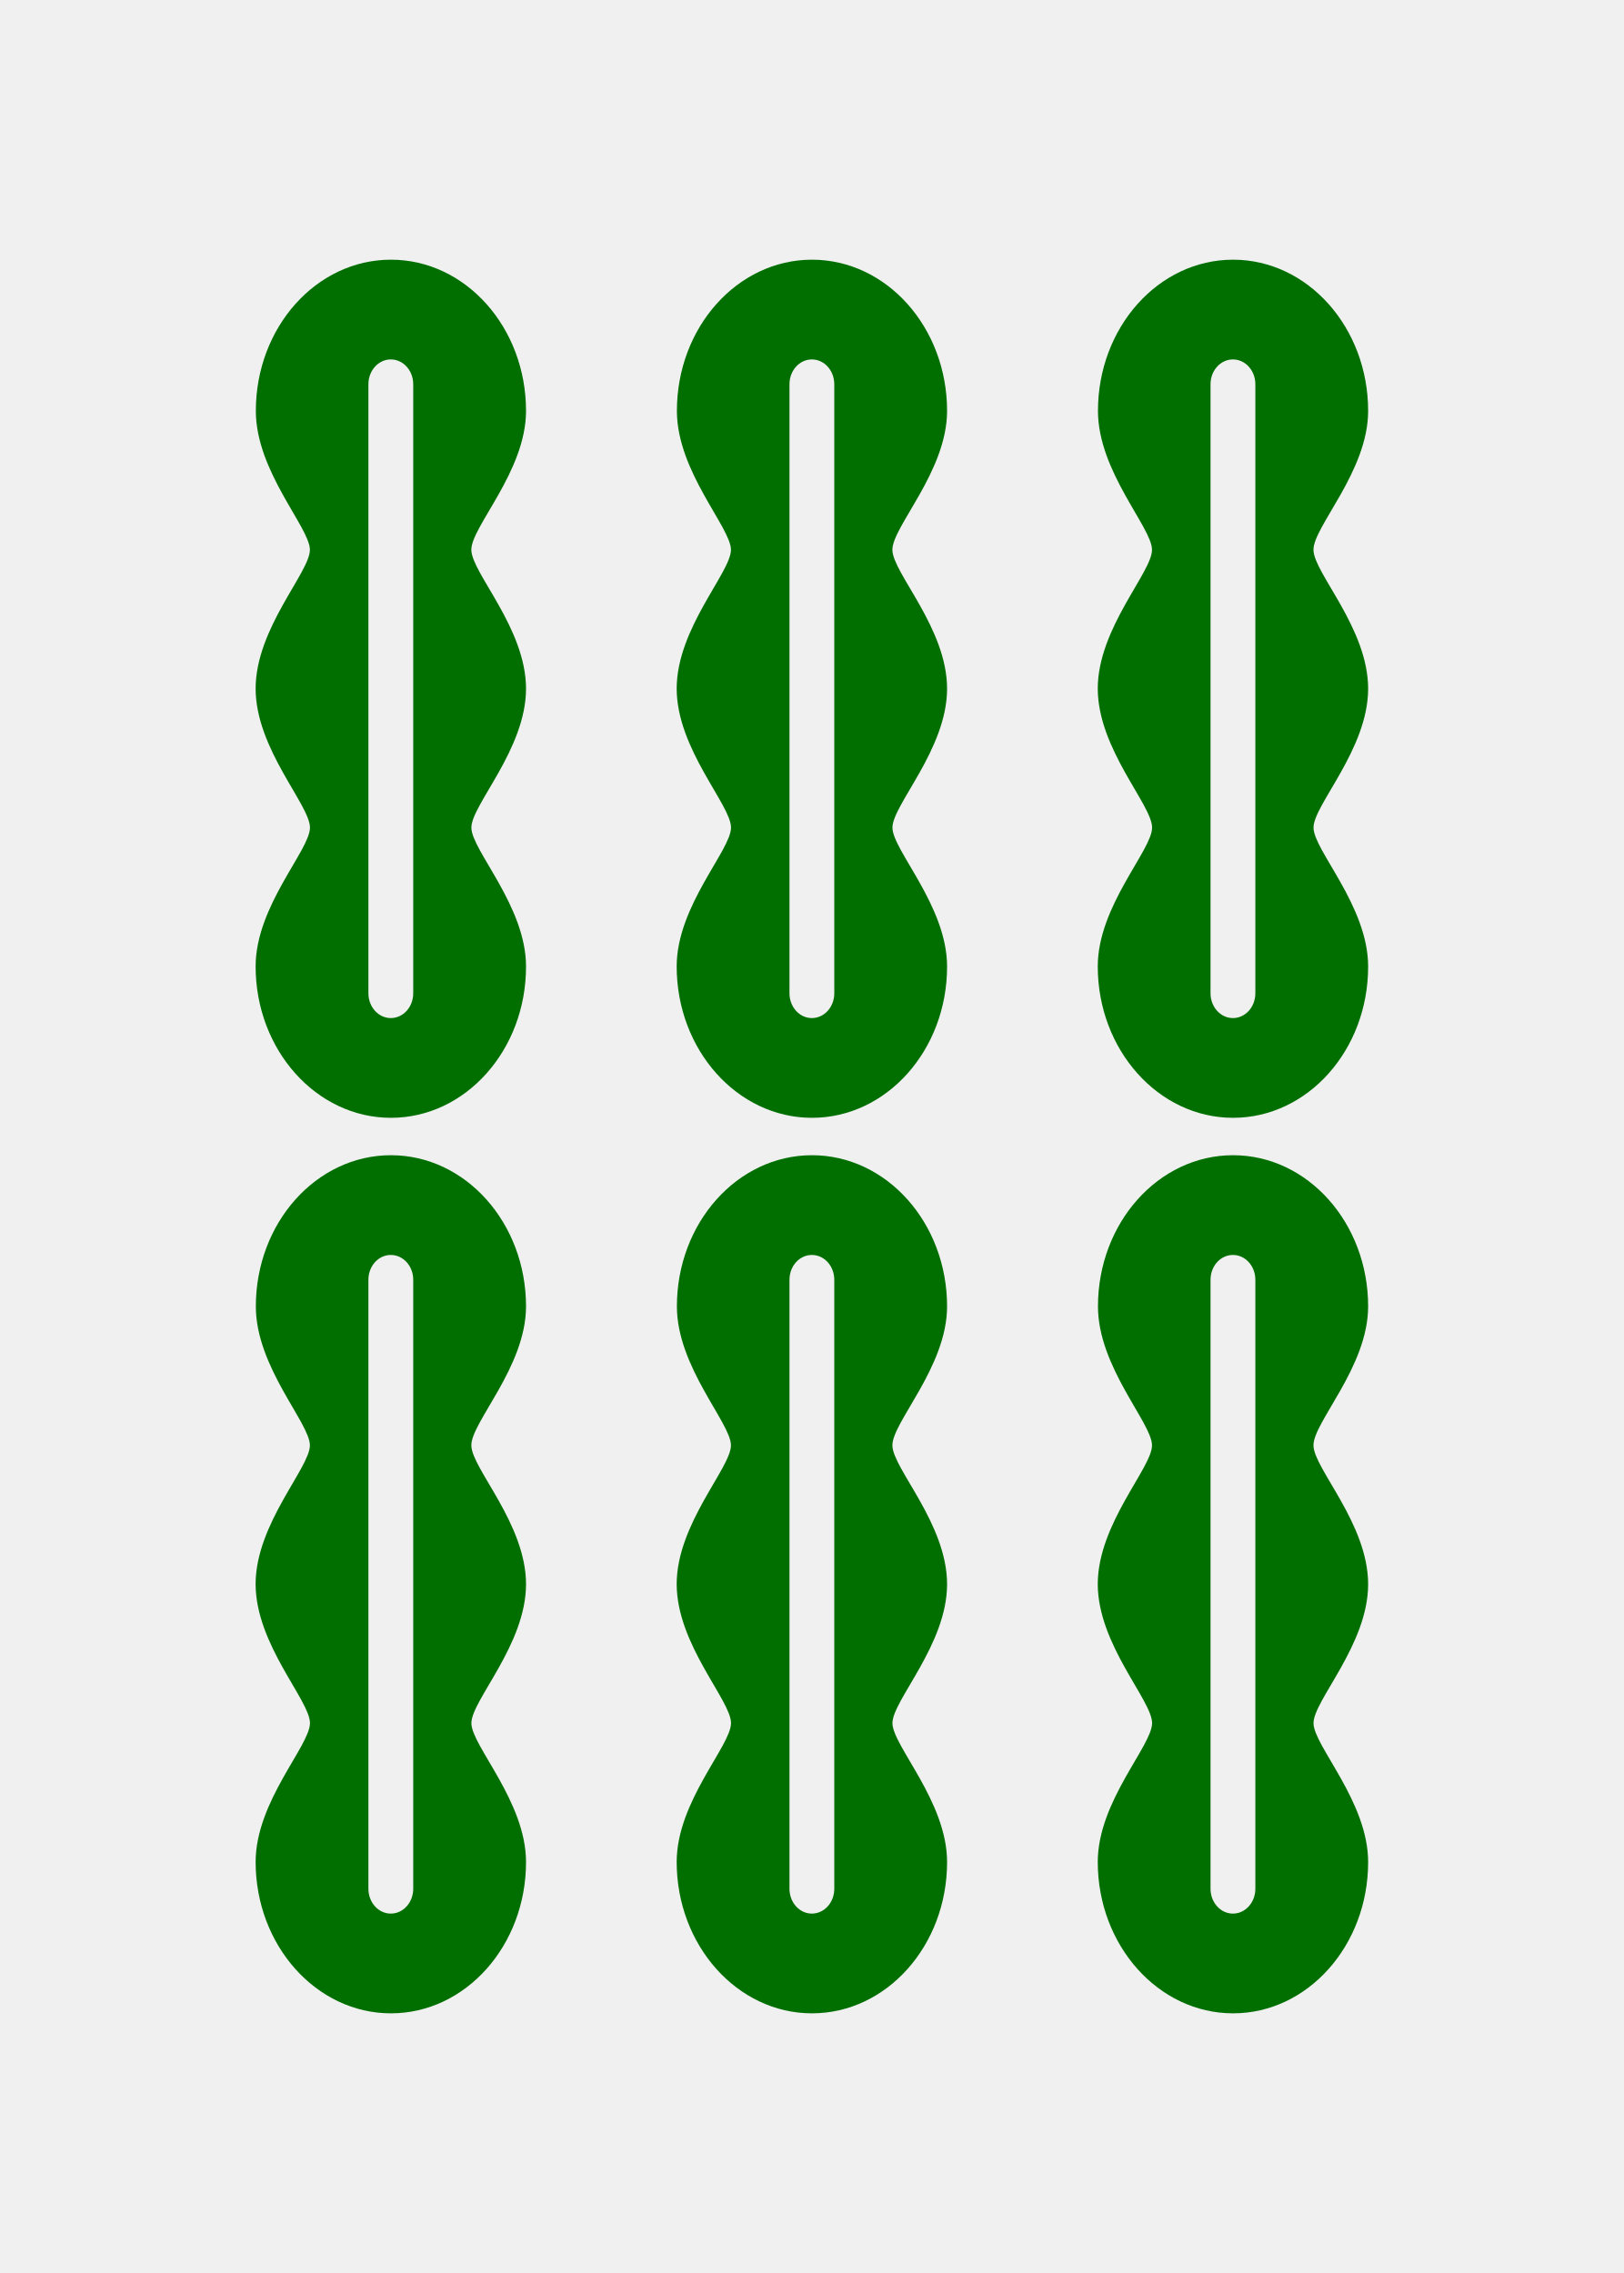
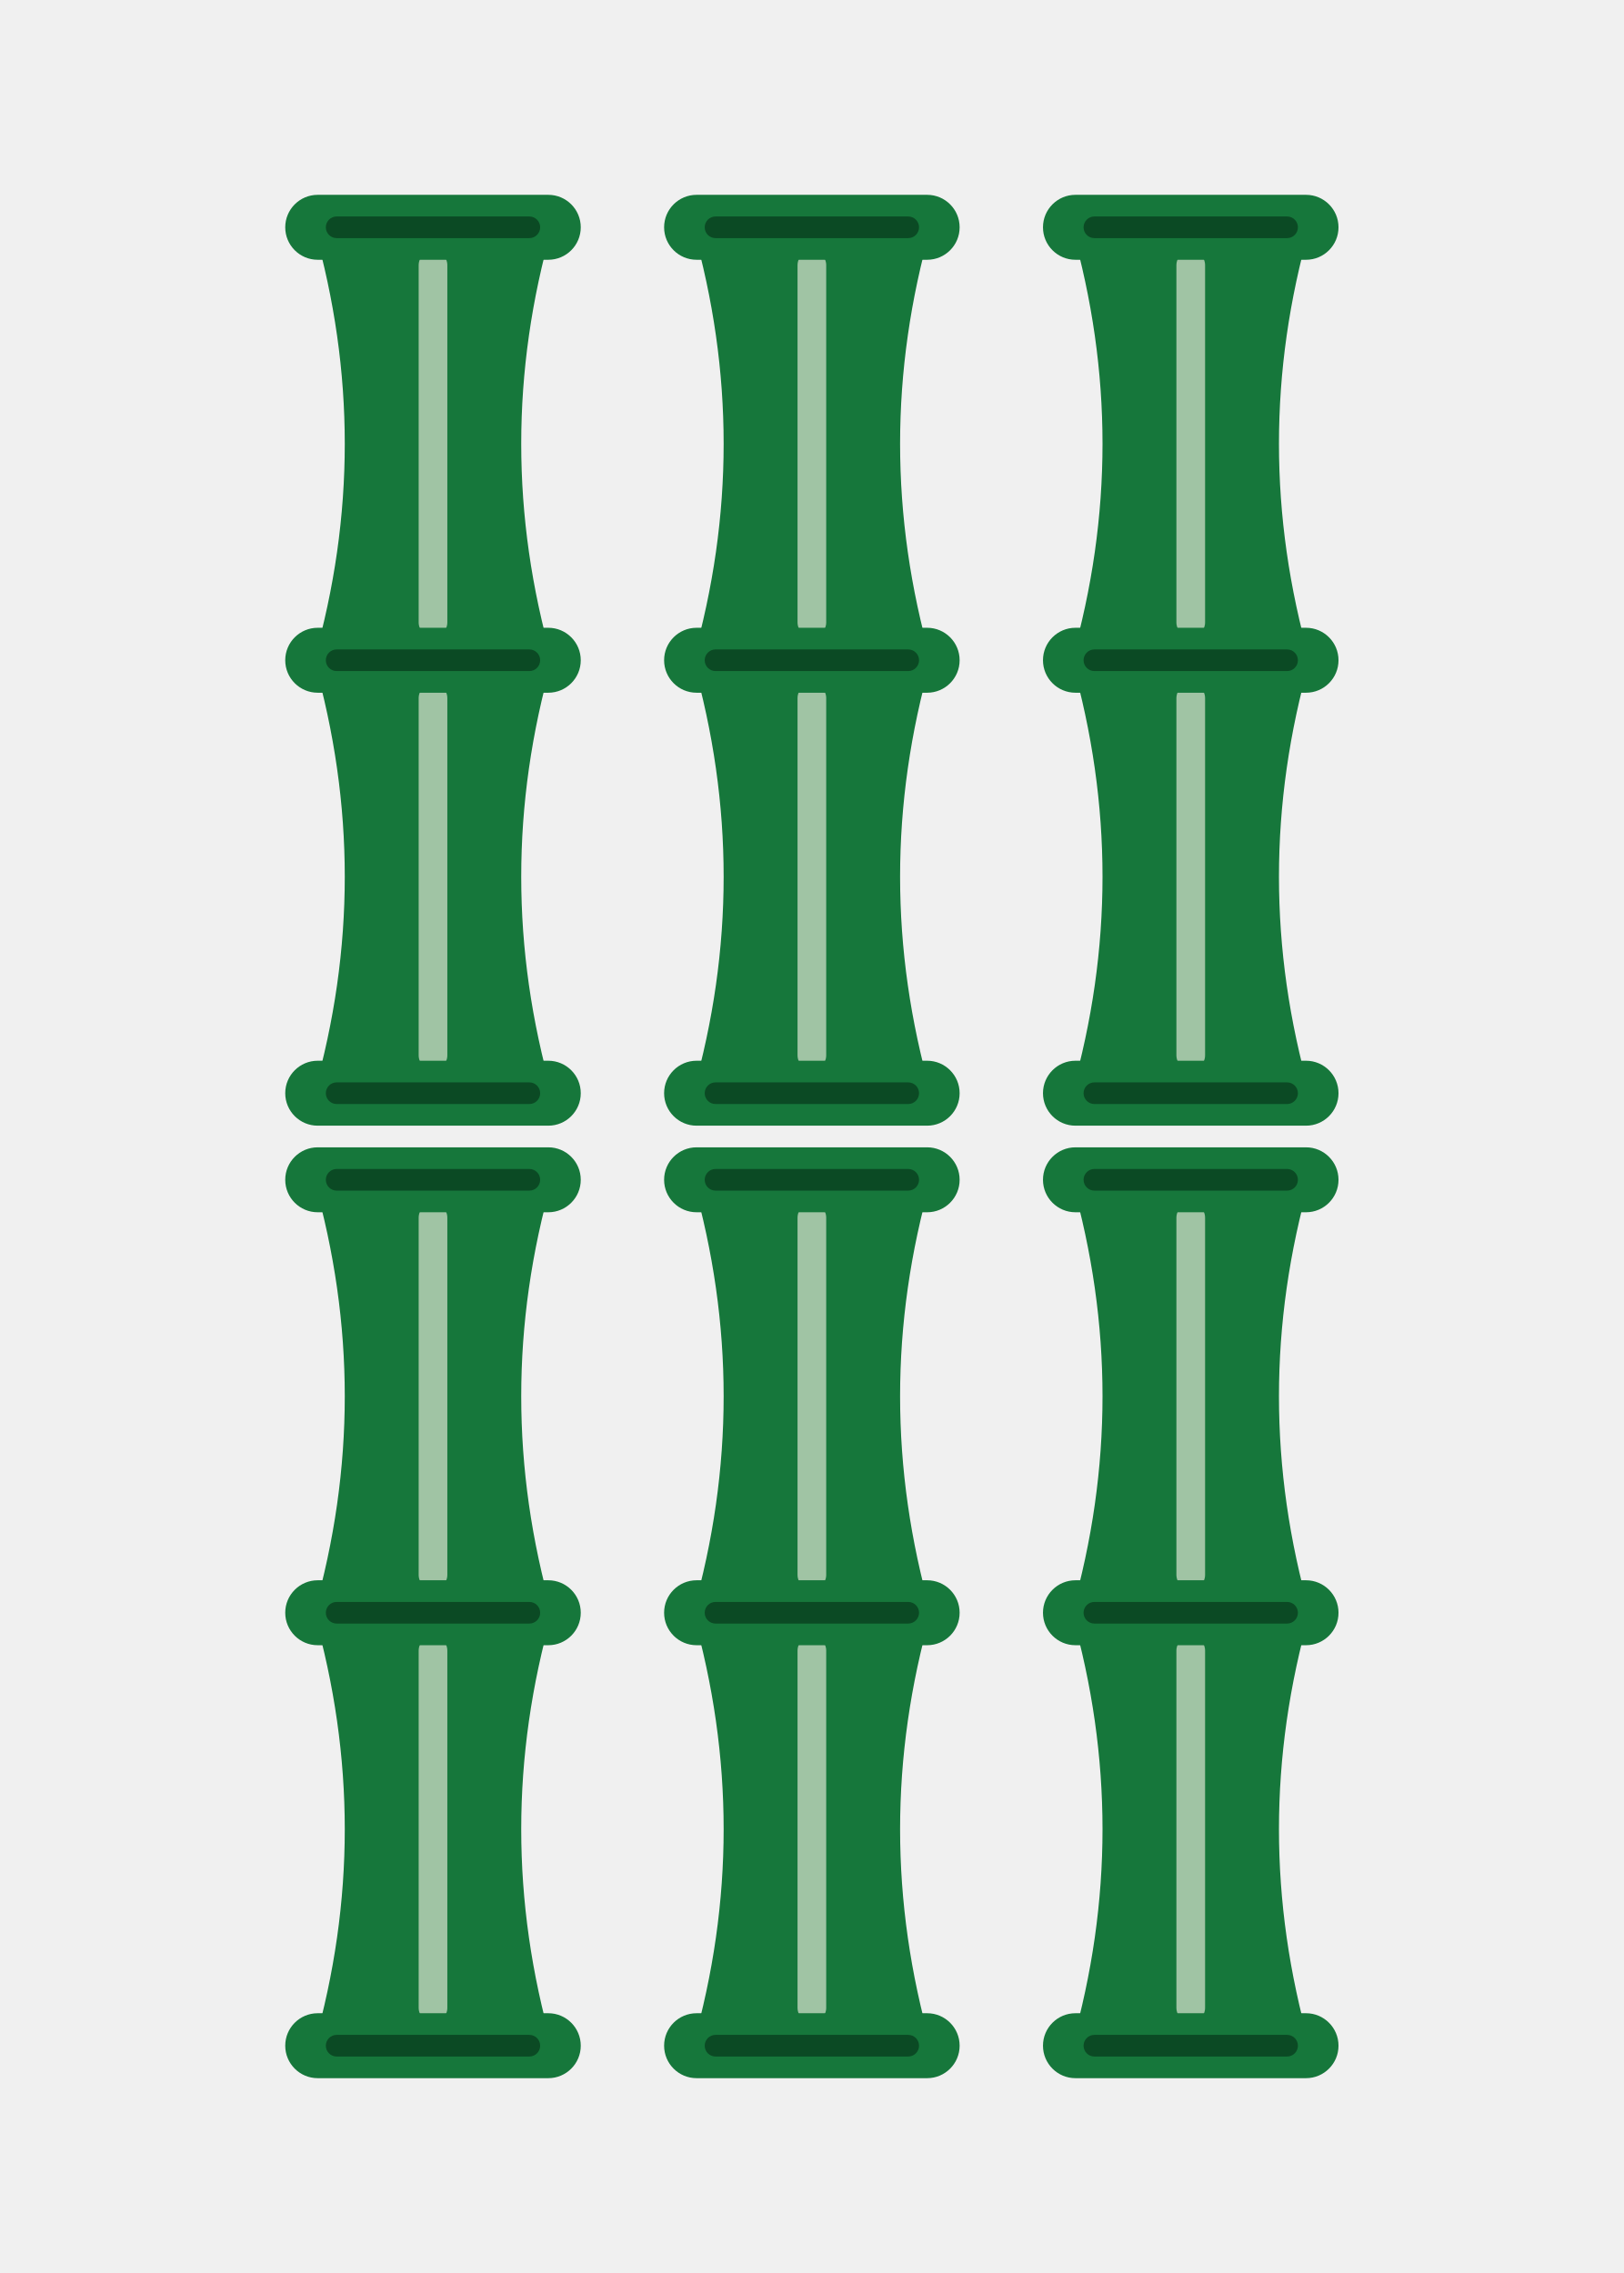
- <svg xmlns="http://www.w3.org/2000/svg" width="100%" height="100%" viewBox="0 0 300 420" fill="none">
-   <defs>
-     <clipPath id="clip-31">
-       <path fill="#fff" transform="translate(47.225 47.982)" d="M0 0h205.55v324.036H0z" />
-     </clipPath>
-   </defs>
-   <g clip-path="url(#clip-31)">
-     <path d="M72.228 47.985c-13.788 0-24.96 12.517-24.96 27.957.017 11.176 9.934 21.49 9.989 25.622.043 4.137-10.01 14.494-10.028 25.67.017 11.184 10.05 21.502 10.04 25.69-.008 4.184-10.023 14.459-10.04 25.635 0 15.441 11.215 27.987 25 27.987 13.784 0 24.96-12.516 24.96-27.953-.004-11.176-10.088-21.489-10.096-25.669-.009-4.175 10.079-14.493 10.096-25.656-.004-11.176-10.04-21.388-10.105-25.648-.064-4.256 10.088-14.514 10.105-25.678 0-15.44-11.176-27.957-24.96-27.957zm77.793 0c-13.784 0-24.96 12.517-24.96 27.957.017 11.176 9.938 21.49 9.989 25.622.047 4.137-10.011 14.494-10.028 25.67.017 11.184 10.049 21.502 10.041 25.69-.009 4.184-10.024 14.459-10.041 25.635 0 15.441 11.215 27.987 24.999 27.987 13.789 0 24.961-12.516 24.961-27.953-.004-11.176-10.083-21.489-10.096-25.669-.009-4.175 10.079-14.493 10.096-25.656 0-11.176-10.041-21.388-10.105-25.648-.064-4.256 10.088-14.514 10.105-25.678 0-15.44-11.176-27.957-24.961-27.957zm77.798 0c-13.789 0-24.961 12.517-24.961 27.957.017 11.176 9.934 21.49 9.985 25.622.051 4.137-10.006 14.494-10.023 25.67.017 11.184 10.049 21.502 10.04 25.69-.008 4.184-10.023 14.459-10.04 25.635 0 15.441 11.214 27.987 24.999 27.987 13.784 0 24.96-12.516 24.956-27.953 0-11.176-10.083-21.489-10.092-25.669-.008-4.175 10.079-14.493 10.092-25.656 0-11.176-10.036-21.388-10.101-25.648-.068-4.256 10.088-14.514 10.101-25.678 0-15.44-11.172-27.957-24.956-27.957zM72.207 66.414c2.292 0 4.14 2.05 4.14 4.59v112.529c0 2.54-1.848 4.584-4.14 4.584s-4.14-2.049-4.14-4.589V71.003c0-2.54 1.848-4.59 4.14-4.59zm77.793 0c2.297 0 4.141 2.05 4.141 4.59v112.529c0 2.54-1.844 4.584-4.141 4.584-2.292 0-4.137-2.049-4.137-4.589V71.003c0-2.54 1.845-4.59 4.141-4.59H150zm77.797 0c2.293 0 4.141 2.05 4.141 4.59v112.529c0 2.54-1.848 4.584-4.141 4.584-2.296 0-4.141-2.049-4.141-4.589V71.003c0-2.54 1.845-4.59 4.141-4.59zM72.228 213.458c-13.788 0-24.96 12.516-24.96 27.953.017 11.18 9.934 21.49 9.989 25.626.043 4.133-10.01 14.489-10.032 25.67.021 11.18 10.053 21.498 10.045 25.686-.009 4.188-10.024 14.459-10.04 25.639 0 15.441 11.214 27.987 24.998 27.987 13.785 0 24.96-12.516 24.96-27.957-.004-11.172-10.087-21.49-10.095-25.665-.009-4.179 10.079-14.497 10.096-25.656-.004-11.176-10.04-21.388-10.105-25.648-.064-4.261 10.088-14.519 10.105-25.682 0-15.437-11.176-27.953-24.96-27.953zm77.793 0c-13.784 0-24.96 12.516-24.96 27.953.017 11.18 9.938 21.49 9.989 25.626.047 4.133-10.011 14.489-10.028 25.67.017 11.18 10.049 21.498 10.041 25.686-.009 4.188-10.024 14.459-10.041 25.639 0 15.441 11.215 27.987 24.999 27.987 13.789 0 24.961-12.516 24.961-27.957-.004-11.172-10.083-21.49-10.096-25.665-.009-4.179 10.079-14.497 10.096-25.656 0-11.176-10.041-21.388-10.105-25.648-.064-4.261 10.088-14.519 10.105-25.682 0-15.437-11.176-27.953-24.961-27.953zm77.798 0c-13.789 0-24.961 12.516-24.961 27.953.017 11.18 9.934 21.49 9.985 25.626.051 4.133-10.006 14.489-10.023 25.67.017 11.18 10.049 21.498 10.04 25.686-.008 4.188-10.023 14.459-10.04 25.639 0 15.441 11.214 27.987 24.999 27.987 13.784 0 24.96-12.516 24.956-27.957 0-11.172-10.083-21.49-10.092-25.665-.008-4.179 10.079-14.497 10.092-25.656 0-11.176-10.036-21.388-10.101-25.648-.068-4.261 10.088-14.519 10.101-25.682 0-15.437-11.172-27.953-24.956-27.953zM72.207 231.887c2.292 0 4.14 2.049 4.14 4.589v112.525c0 2.54-1.848 4.589-4.14 4.589s-4.14-2.049-4.14-4.589V236.472c0-2.54 1.848-4.585 4.14-4.585zm77.793 0c2.297 0 4.141 2.049 4.141 4.589v112.525c0 2.54-1.844 4.589-4.141 4.589-2.292 0-4.137-2.049-4.137-4.589V236.472c0-2.54 1.845-4.585 4.141-4.585H150zm77.797 0c2.293 0 4.141 2.049 4.141 4.589v112.525c0 2.54-1.848 4.589-4.141 4.589-2.296 0-4.141-2.049-4.141-4.589V236.472c0-2.54 1.845-4.585 4.141-4.585z" fill="#006F00" />
-   </g>
+ <svg xmlns="http://www.w3.org/2000/svg" viewBox="0 0 300 420">
+   <path d="M58 42Q69.4 82 58 122L102 122Q90.6 82 102 42Z" fill="#16773b" />
+   <path d="M80 49L80 115" stroke="#fbf6e9" stroke-width="5.3" stroke-linecap="round" opacity="0.6" />
+   <path d="M58 122Q69.4 162 58 202L102 202Q90.6 162 102 122Z" fill="#16773b" />
+   <path d="M80 129L80 195" stroke="#fbf6e9" stroke-width="5.3" stroke-linecap="round" opacity="0.6" />
+   <rect x="52.7" y="36" width="54.6" height="12" rx="6" fill="#16773b" />
+   <rect x="60.2" y="40" width="39.6" height="4" rx="2" fill="#0b4a24" />
+   <rect x="52.7" y="116" width="54.6" height="12" rx="6" fill="#16773b" />
+   <rect x="60.2" y="120" width="39.6" height="4" rx="2" fill="#0b4a24" />
+   <rect x="52.7" y="196" width="54.6" height="12" rx="6" fill="#16773b" />
+   <rect x="60.2" y="200" width="39.6" height="4" rx="2" fill="#0b4a24" />
+   <path d="M128 42Q139.4 82 128 122L172 122Q160.6 82 172 42Z" fill="#16773b" />
+   <path d="M150 49L150 115" stroke="#fbf6e9" stroke-width="5.3" stroke-linecap="round" opacity="0.6" />
+   <path d="M128 122Q139.4 162 128 202L172 202Q160.6 162 172 122Z" fill="#16773b" />
+   <path d="M150 129L150 195" stroke="#fbf6e9" stroke-width="5.3" stroke-linecap="round" opacity="0.6" />
+   <rect x="122.7" y="36" width="54.6" height="12" rx="6" fill="#16773b" />
+   <rect x="130.2" y="40" width="39.6" height="4" rx="2" fill="#0b4a24" />
+   <rect x="122.7" y="116" width="54.6" height="12" rx="6" fill="#16773b" />
+   <rect x="130.2" y="120" width="39.6" height="4" rx="2" fill="#0b4a24" />
+   <rect x="122.7" y="196" width="54.6" height="12" rx="6" fill="#16773b" />
+   <rect x="130.2" y="200" width="39.6" height="4" rx="2" fill="#0b4a24" />
+   <path d="M198 42Q209.4 82 198 122L242 122Q230.6 82 242 42Z" fill="#16773b" />
+   <path d="M220 49L220 115" stroke="#fbf6e9" stroke-width="5.3" stroke-linecap="round" opacity="0.6" />
+   <path d="M198 122Q209.4 162 198 202L242 202Q230.6 162 242 122Z" fill="#16773b" />
+   <path d="M220 129L220 195" stroke="#fbf6e9" stroke-width="5.3" stroke-linecap="round" opacity="0.6" />
+   <rect x="192.7" y="36" width="54.6" height="12" rx="6" fill="#16773b" />
+   <rect x="200.2" y="40" width="39.6" height="4" rx="2" fill="#0b4a24" />
+   <rect x="192.7" y="116" width="54.6" height="12" rx="6" fill="#16773b" />
+   <rect x="200.2" y="120" width="39.6" height="4" rx="2" fill="#0b4a24" />
+   <rect x="192.7" y="196" width="54.6" height="12" rx="6" fill="#16773b" />
+   <rect x="200.2" y="200" width="39.6" height="4" rx="2" fill="#0b4a24" />
+   <path d="M58 218Q69.4 258 58 298L102 298Q90.6 258 102 218Z" fill="#16773b" />
+   <path d="M80 225L80 291" stroke="#fbf6e9" stroke-width="5.3" stroke-linecap="round" opacity="0.6" />
+   <path d="M58 298Q69.4 338 58 378L102 378Q90.6 338 102 298Z" fill="#16773b" />
+   <path d="M80 305L80 371" stroke="#fbf6e9" stroke-width="5.3" stroke-linecap="round" opacity="0.6" />
+   <rect x="52.7" y="212" width="54.6" height="12" rx="6" fill="#16773b" />
+   <rect x="60.2" y="216" width="39.6" height="4" rx="2" fill="#0b4a24" />
+   <rect x="52.7" y="292" width="54.6" height="12" rx="6" fill="#16773b" />
+   <rect x="60.2" y="296" width="39.6" height="4" rx="2" fill="#0b4a24" />
+   <rect x="52.7" y="372" width="54.6" height="12" rx="6" fill="#16773b" />
+   <rect x="60.2" y="376" width="39.6" height="4" rx="2" fill="#0b4a24" />
+   <path d="M128 218Q139.4 258 128 298L172 298Q160.6 258 172 218Z" fill="#16773b" />
+   <path d="M150 225L150 291" stroke="#fbf6e9" stroke-width="5.3" stroke-linecap="round" opacity="0.6" />
+   <path d="M128 298Q139.4 338 128 378L172 378Q160.6 338 172 298Z" fill="#16773b" />
+   <path d="M150 305L150 371" stroke="#fbf6e9" stroke-width="5.3" stroke-linecap="round" opacity="0.6" />
+   <rect x="122.7" y="212" width="54.6" height="12" rx="6" fill="#16773b" />
+   <rect x="130.2" y="216" width="39.6" height="4" rx="2" fill="#0b4a24" />
+   <rect x="122.7" y="292" width="54.6" height="12" rx="6" fill="#16773b" />
+   <rect x="130.2" y="296" width="39.6" height="4" rx="2" fill="#0b4a24" />
+   <rect x="122.7" y="372" width="54.6" height="12" rx="6" fill="#16773b" />
+   <rect x="130.2" y="376" width="39.6" height="4" rx="2" fill="#0b4a24" />
+   <path d="M198 218Q209.4 258 198 298L242 298Q230.6 258 242 218Z" fill="#16773b" />
+   <path d="M220 225L220 291" stroke="#fbf6e9" stroke-width="5.3" stroke-linecap="round" opacity="0.6" />
+   <path d="M198 298Q209.4 338 198 378L242 378Q230.6 338 242 298Z" fill="#16773b" />
+   <path d="M220 305L220 371" stroke="#fbf6e9" stroke-width="5.3" stroke-linecap="round" opacity="0.6" />
+   <rect x="192.7" y="212" width="54.6" height="12" rx="6" fill="#16773b" />
+   <rect x="200.2" y="216" width="39.6" height="4" rx="2" fill="#0b4a24" />
+   <rect x="192.7" y="292" width="54.6" height="12" rx="6" fill="#16773b" />
+   <rect x="200.2" y="296" width="39.6" height="4" rx="2" fill="#0b4a24" />
+   <rect x="192.7" y="372" width="54.6" height="12" rx="6" fill="#16773b" />
+   <rect x="200.2" y="376" width="39.6" height="4" rx="2" fill="#0b4a24" />
</svg>
